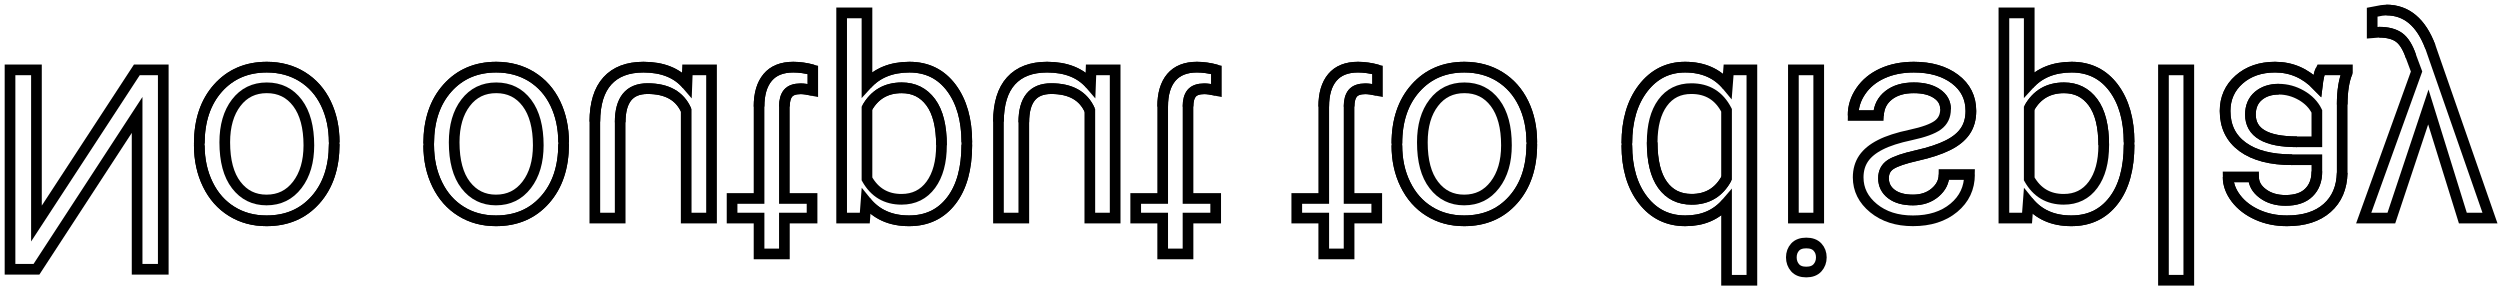
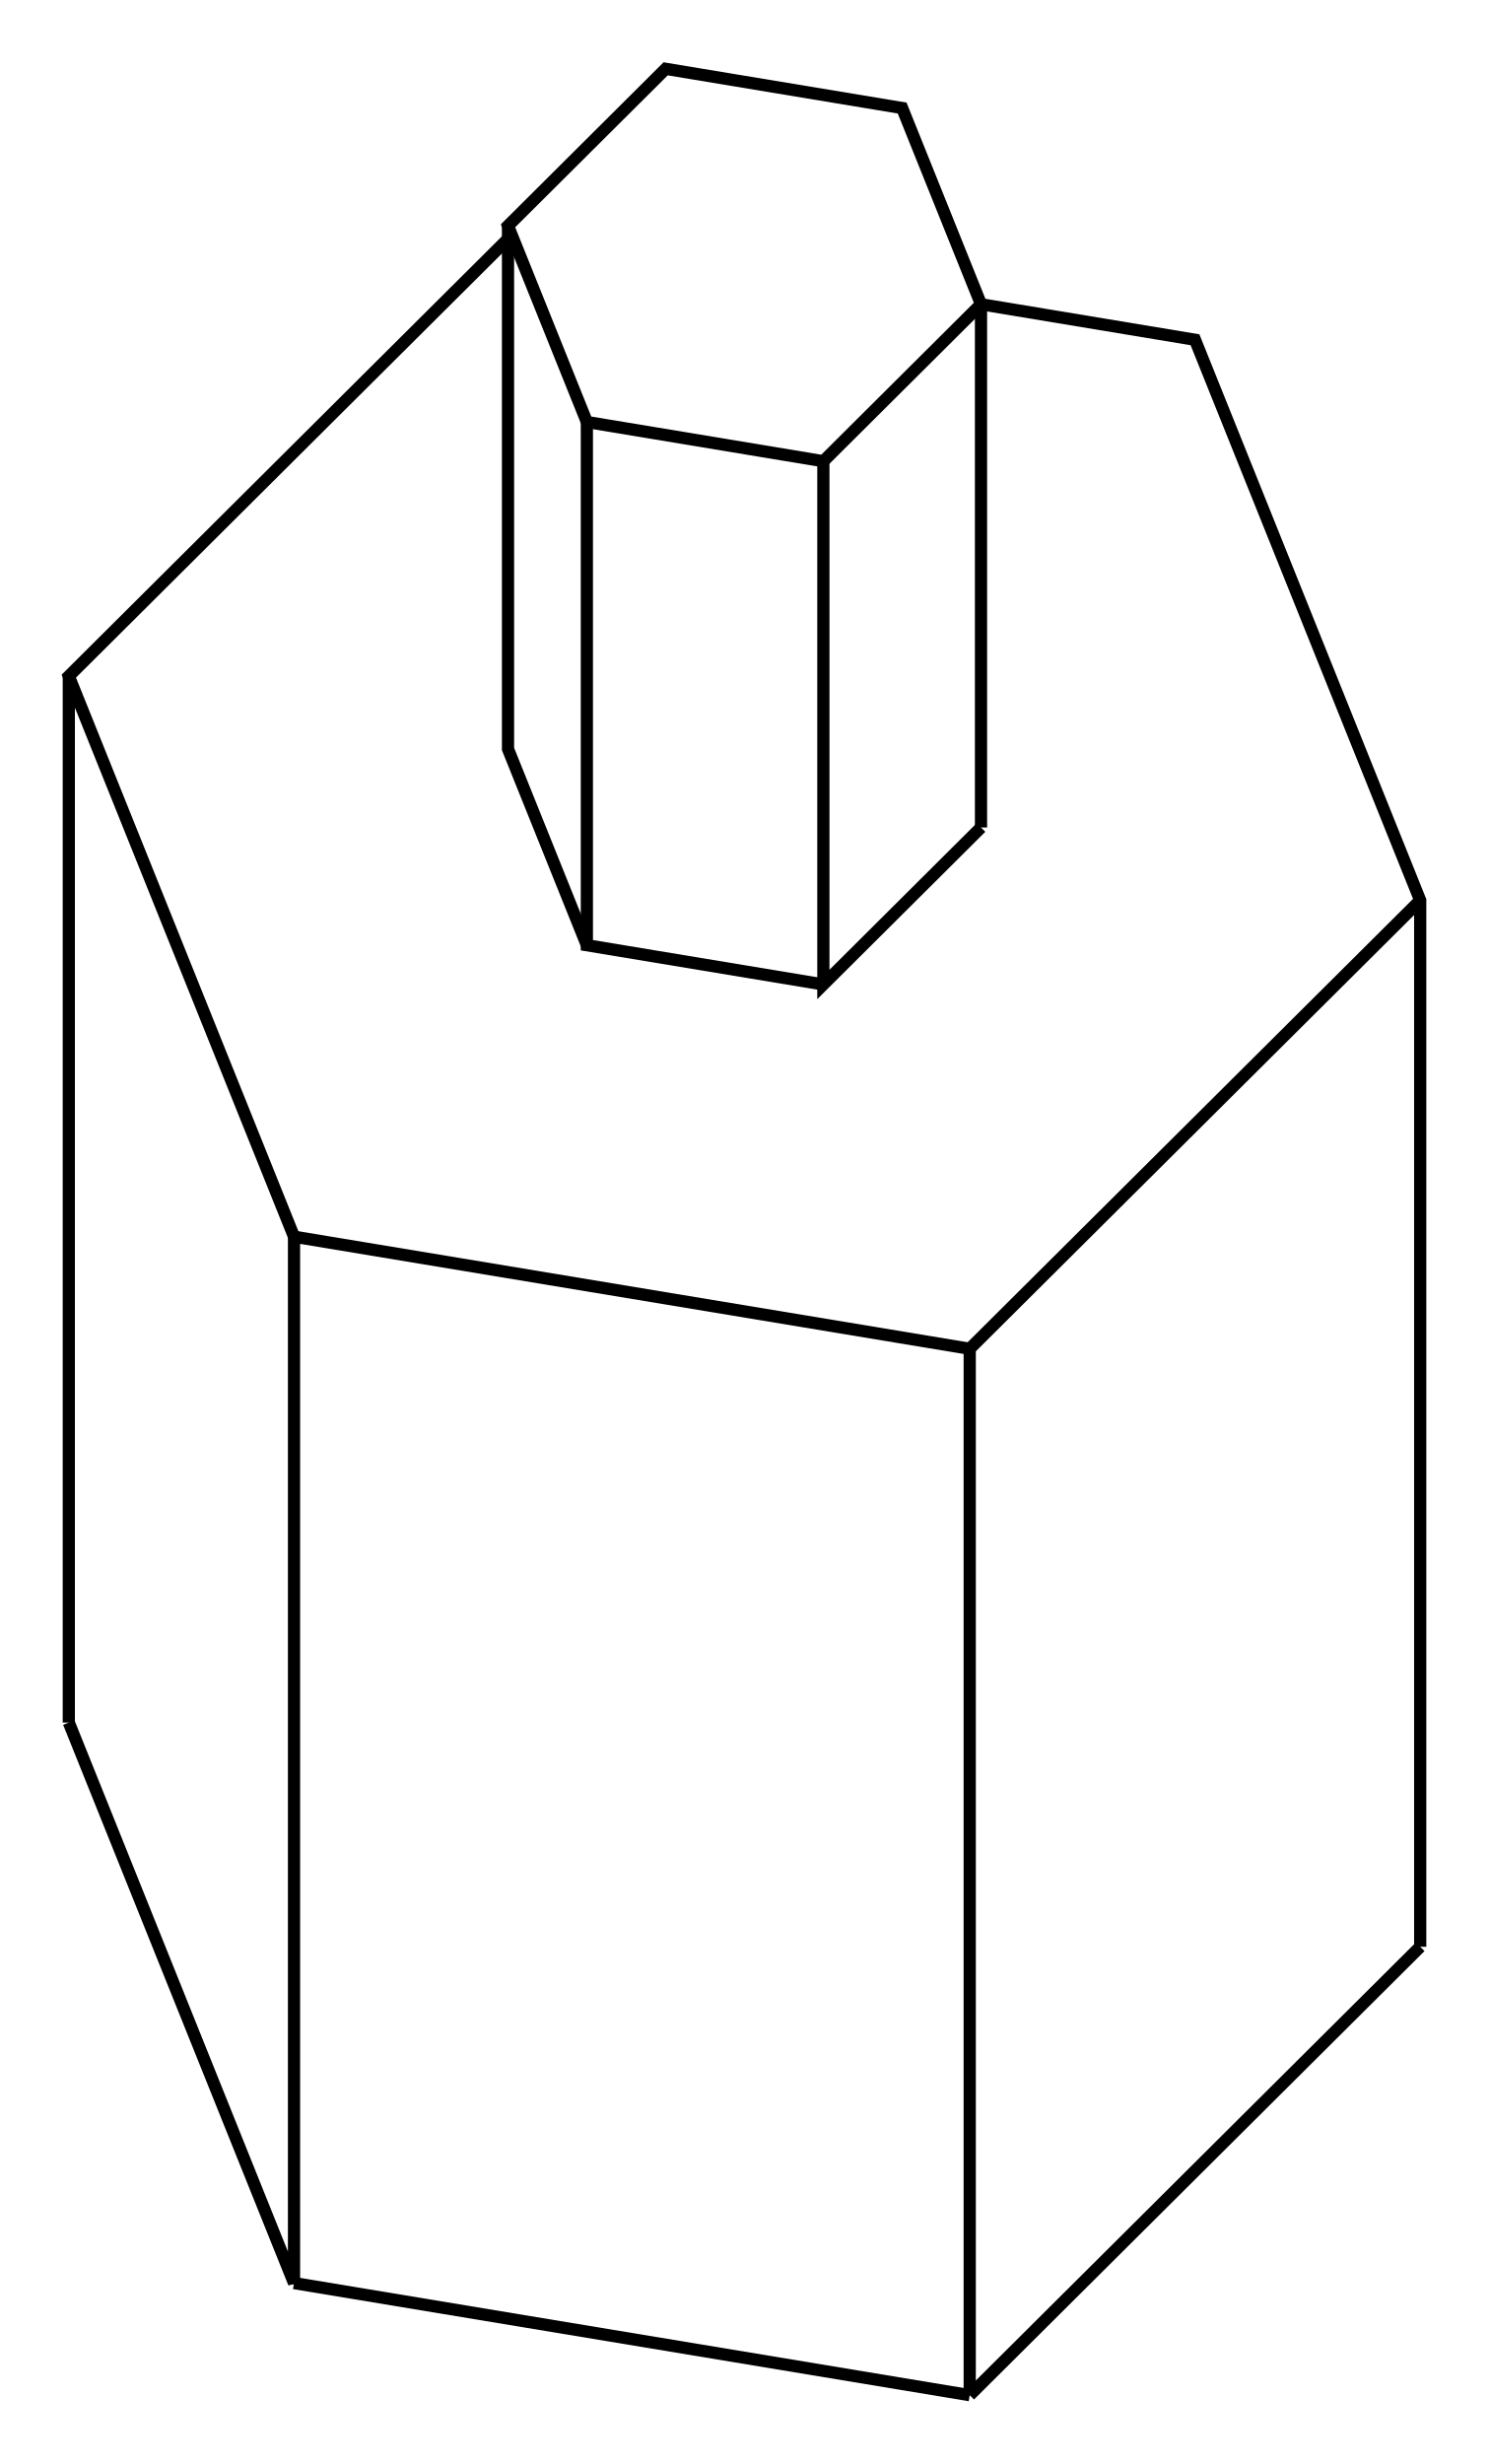
- <svg xmlns="http://www.w3.org/2000/svg" version="1.1" viewBox="1.311 -6.975 249.557 28.975" fill="none" stroke="black" stroke-width="0.6%" vector-effect="non-scaling-stroke">
-   <path d="M 17.609 19.906 L 17.609 0 L 14.971 0 L 4.949 15.34 L 4.949 0 L 2.311 0 L 2.311 19.906 L 4.949 19.906 L 14.998 4.498 L 14.998 19.906 L 17.609 19.906 Z" />
-   <path d="M 21.205 7.355 L 21.205 7.533 Q 21.21 9.71 22.06 11.443 Q 22.91 13.18 24.438 14.123 Q 25.96 15.07 27.918 15.066 Q 30.94 15.07 32.806 12.975 Q 34.67 10.88 34.672 7.41 L 34.672 7.232 Q 34.67 5.07 33.845 3.356 Q 33.02 1.64 31.479 0.684 Q 29.94 -0.27 27.945 -0.273 Q 24.94 -0.27 23.071 1.818 Q 21.21 3.91 21.205 7.355 Z" />
-   <path d="M 21.205 7.533 Q 21.21 9.71 22.06 11.443 Q 22.91 13.18 24.438 14.123 Q 25.96 15.07 27.918 15.066 Q 30.94 15.07 32.806 12.975 Q 34.67 10.88 34.672 7.41" />
-   <path d="M 34.672 7.232 Q 34.67 5.07 33.845 3.356 Q 33.02 1.64 31.479 0.684 Q 29.94 -0.27 27.945 -0.273 Q 24.94 -0.27 23.071 1.818 Q 21.21 3.91 21.205 7.355" />
-   <path d="M 23.748 7.232 Q 23.75 4.77 24.89 3.281 Q 26.03 1.79 27.945 1.791 Q 29.87 1.79 31.008 3.302 Q 32.14 4.81 32.143 7.533 Q 32.14 9.97 30.987 11.478 Q 29.83 12.99 27.918 12.988 Q 26.04 12.99 24.896 11.498 Q 23.75 10.01 23.748 7.232 Q 23.75 4.77 24.89 3.281 Q 26.03 1.79 27.945 1.791 Q 29.87 1.79 31.008 3.302 Q 32.14 4.81 32.143 7.533 Q 32.14 9.97 30.987 11.478 Q 29.83 12.99 27.918 12.988 Q 26.04 12.99 24.896 11.498 Q 23.75 10.01 23.748 7.232 Z" />
-   <path d="M 44.105 7.355 L 44.105 7.533 Q 44.11 9.71 44.96 11.443 Q 45.81 13.18 47.339 14.123 Q 48.86 15.07 50.818 15.066 Q 53.84 15.07 55.706 12.975 Q 57.57 10.88 57.572 7.41 L 57.572 7.232 Q 57.57 5.07 56.745 3.356 Q 55.92 1.64 54.38 0.684 Q 52.84 -0.27 50.846 -0.273 Q 47.84 -0.27 45.972 1.818 Q 44.11 3.91 44.105 7.355 Z" />
-   <path d="M 44.105 7.533 Q 44.11 9.71 44.96 11.443 Q 45.81 13.18 47.339 14.123 Q 48.86 15.07 50.818 15.066 Q 53.84 15.07 55.706 12.975 Q 57.57 10.88 57.572 7.41" />
-   <path d="M 57.572 7.232 Q 57.57 5.07 56.745 3.356 Q 55.92 1.64 54.38 0.684 Q 52.84 -0.27 50.846 -0.273 Q 47.84 -0.27 45.972 1.818 Q 44.11 3.91 44.105 7.355" />
-   <path d="M 46.648 7.232 Q 46.65 4.77 47.79 3.281 Q 48.93 1.79 50.846 1.791 Q 52.77 1.79 53.908 3.302 Q 55.04 4.81 55.043 7.533 Q 55.04 9.97 53.888 11.478 Q 52.73 12.99 50.818 12.988 Q 48.95 12.99 47.797 11.498 Q 46.65 10.01 46.648 7.232 Q 46.65 4.77 47.79 3.281 Q 48.93 1.79 50.846 1.791 Q 52.77 1.79 53.908 3.302 Q 55.04 4.81 55.043 7.533 Q 55.04 9.97 53.888 11.478 Q 52.73 12.99 50.818 12.988 Q 48.95 12.99 47.797 11.498 Q 46.65 10.01 46.648 7.232 Z" />
-   <path d="M 69.932 0 L 69.877 1.463 Q 68.4 -0.27 65.543 -0.273 Q 63.18 -0.27 61.94 1.101 Q 60.7 2.47 60.689 5.168 L 60.689 14.793 L 63.219 14.793 L 63.219 5.236 Q 63.22 1.87 65.953 1.873 Q 68.85 1.87 69.809 4.033 L 69.809 14.793 L 72.338 14.793 L 72.338 0 L 69.932 0 Z" />
-   <path d="M 69.877 1.463 Q 68.4 -0.27 65.543 -0.273 Q 63.18 -0.27 61.94 1.101 Q 60.7 2.47 60.689 5.168" />
-   <path d="M 63.219 5.236 Q 63.22 1.87 65.953 1.873 Q 68.85 1.87 69.809 4.033" />
-   <path d="M 77.082 18.375 L 79.611 18.375 L 79.611 14.793 L 82.373 14.793 L 82.373 12.838 L 79.611 12.838 L 79.611 3.664 Q 79.61 2.78 79.98 2.331 Q 80.35 1.89 81.238 1.887 Q 81.68 1.89 82.441 2.051 L 82.441 0 Q 81.44 -0.27 80.5 -0.273 Q 78.8 -0.27 77.943 0.752 Q 77.08 1.78 77.082 3.664 L 77.082 12.838 L 74.389 12.838 L 74.389 14.793 L 77.082 14.793 L 77.082 18.375 Z" />
-   <path d="M 79.611 3.664 Q 79.61 2.78 79.98 2.331 Q 80.35 1.89 81.238 1.887 Q 81.68 1.89 82.441 2.051" />
-   <path d="M 82.441 0 Q 81.44 -0.27 80.5 -0.273 Q 78.8 -0.27 77.943 0.752 Q 77.08 1.78 77.082 3.664" />
-   <path d="M 97.822 7.465 L 97.822 7.232 Q 97.82 3.86 96.277 1.791 Q 94.73 -0.27 92.094 -0.273 Q 89.4 -0.27 87.855 1.436 L 87.855 -5.688 L 85.326 -5.688 L 85.326 14.793 L 87.637 14.793 L 87.76 13.152 Q 89.3 15.07 92.053 15.066 Q 94.72 15.07 96.271 13.057 Q 97.82 11.05 97.822 7.465 Z" />
-   <path d="M 97.822 7.232 Q 97.82 3.86 96.277 1.791 Q 94.73 -0.27 92.094 -0.273 Q 89.4 -0.27 87.855 1.436" />
-   <path d="M 87.76 13.152 Q 89.3 15.07 92.053 15.066 Q 94.72 15.07 96.271 13.057 Q 97.82 11.05 97.822 7.465" />
-   <path d="M 95.293 7.52 Q 95.29 10.02 94.227 11.471 Q 93.16 12.92 91.301 12.92 Q 89 12.92 87.855 10.883 L 87.855 3.814 Q 88.99 1.79 91.328 1.791 Q 93.15 1.79 94.22 3.233 Q 95.29 4.68 95.293 7.52 Q 95.29 10.02 94.227 11.471 Q 93.16 12.92 91.301 12.92 Q 89 12.92 87.855 10.883" />
-   <path d="M 87.855 3.814 Q 88.99 1.79 91.328 1.791 Q 93.15 1.79 94.22 3.233 Q 95.29 4.68 95.293 7.52" />
-   <path d="M 110.223 0 L 110.168 1.463 Q 108.69 -0.27 105.834 -0.273 Q 103.47 -0.27 102.231 1.101 Q 100.99 2.47 100.98 5.168 L 100.98 14.793 L 103.51 14.793 L 103.51 5.236 Q 103.51 1.87 106.244 1.873 Q 109.14 1.87 110.1 4.033 L 110.1 14.793 L 112.629 14.793 L 112.629 0 L 110.223 0 Z" />
-   <path d="M 110.168 1.463 Q 108.69 -0.27 105.834 -0.273 Q 103.47 -0.27 102.231 1.101 Q 100.99 2.47 100.98 5.168" />
-   <path d="M 103.51 5.236 Q 103.51 1.87 106.244 1.873 Q 109.14 1.87 110.1 4.033" />
-   <path d="M 117.373 18.375 L 119.902 18.375 L 119.902 14.793 L 122.664 14.793 L 122.664 12.838 L 119.902 12.838 L 119.902 3.664 Q 119.9 2.78 120.271 2.331 Q 120.64 1.89 121.529 1.887 Q 121.97 1.89 122.732 2.051 L 122.732 0 Q 121.73 -0.27 120.791 -0.273 Q 119.1 -0.27 118.234 0.752 Q 117.37 1.78 117.373 3.664 L 117.373 12.838 L 114.68 12.838 L 114.68 14.793 L 117.373 14.793 L 117.373 18.375 Z" />
-   <path d="M 119.902 3.664 Q 119.9 2.78 120.271 2.331 Q 120.64 1.89 121.529 1.887 Q 121.97 1.89 122.732 2.051" />
-   <path d="M 122.732 0 Q 121.73 -0.27 120.791 -0.273 Q 119.1 -0.27 118.234 0.752 Q 117.37 1.78 117.373 3.664" />
-   <path d="M 133.451 18.375 L 135.98 18.375 L 135.98 14.793 L 138.742 14.793 L 138.742 12.838 L 135.98 12.838 L 135.98 3.664 Q 135.98 2.78 136.35 2.331 Q 136.72 1.89 137.607 1.887 Q 138.04 1.89 138.811 2.051 L 138.811 0 Q 137.81 -0.27 136.869 -0.273 Q 135.17 -0.27 134.312 0.752 Q 133.45 1.78 133.451 3.664 L 133.451 12.838 L 130.758 12.838 L 130.758 14.793 L 133.451 14.793 L 133.451 18.375 Z" />
-   <path d="M 135.98 3.664 Q 135.98 2.78 136.35 2.331 Q 136.72 1.89 137.607 1.887 Q 138.04 1.89 138.811 2.051" />
-   <path d="M 138.811 0 Q 137.81 -0.27 136.869 -0.273 Q 135.17 -0.27 134.312 0.752 Q 133.45 1.78 133.451 3.664" />
-   <path d="M 140.752 7.355 L 140.752 7.533 Q 140.75 9.71 141.606 11.443 Q 142.46 13.18 143.985 14.123 Q 145.51 15.07 147.465 15.066 Q 150.49 15.07 152.353 12.975 Q 154.22 10.88 154.219 7.41 L 154.219 7.232 Q 154.22 5.07 153.392 3.356 Q 152.56 1.64 151.026 0.684 Q 149.49 -0.27 147.492 -0.273 Q 144.48 -0.27 142.618 1.818 Q 140.75 3.91 140.752 7.355 Z" />
-   <path d="M 140.752 7.533 Q 140.75 9.71 141.606 11.443 Q 142.46 13.18 143.985 14.123 Q 145.51 15.07 147.465 15.066 Q 150.49 15.07 152.353 12.975 Q 154.22 10.88 154.219 7.41" />
-   <path d="M 154.219 7.232 Q 154.22 5.07 153.392 3.356 Q 152.56 1.64 151.026 0.684 Q 149.49 -0.27 147.492 -0.273 Q 144.48 -0.27 142.618 1.818 Q 140.75 3.91 140.752 7.355" />
-   <path d="M 143.295 7.232 Q 143.29 4.77 144.437 3.281 Q 145.58 1.79 147.492 1.791 Q 149.42 1.79 150.555 3.302 Q 151.69 4.81 151.689 7.533 Q 151.69 9.97 150.534 11.478 Q 149.38 12.99 147.465 12.988 Q 145.59 12.99 144.443 11.498 Q 143.29 10.01 143.295 7.232 Q 143.29 4.77 144.437 3.281 Q 145.58 1.79 147.492 1.791 Q 149.42 1.79 150.555 3.302 Q 151.69 4.81 151.689 7.533 Q 151.69 9.97 150.534 11.478 Q 149.38 12.99 147.465 12.988 Q 145.59 12.99 144.443 11.498 Q 143.29 10.01 143.295 7.232 Z" />
-   <path d="M 163.707 7.328 L 163.707 7.52 Q 163.71 10.92 165.32 12.995 Q 166.93 15.07 169.545 15.066 Q 172.14 15.07 173.66 13.289 L 173.66 21 L 176.189 21 L 176.189 0 L 173.865 0 L 173.742 1.586 Q 172.22 -0.27 169.518 -0.273 Q 166.95 -0.27 165.327 1.832 Q 163.71 3.94 163.707 7.328 Z" />
-   <path d="M 163.707 7.52 Q 163.71 10.92 165.32 12.995 Q 166.93 15.07 169.545 15.066 Q 172.14 15.07 173.66 13.289" />
-   <path d="M 173.742 1.586 Q 172.22 -0.27 169.518 -0.273 Q 166.95 -0.27 165.327 1.832 Q 163.71 3.94 163.707 7.328" />
-   <path d="M 166.236 7.232 Q 166.24 4.72 167.275 3.295 Q 168.31 1.87 170.146 1.873 Q 172.55 1.87 173.66 4.033 L 173.66 10.828 Q 172.53 12.92 170.174 12.92 Q 168.31 12.92 167.275 11.484 Q 166.24 10.05 166.236 7.232 Q 166.24 4.72 167.275 3.295 Q 168.31 1.87 170.146 1.873 Q 172.55 1.87 173.66 4.033" />
-   <path d="M 173.66 10.828 Q 172.53 12.92 170.174 12.92 Q 168.31 12.92 167.275 11.484 Q 166.24 10.05 166.236 7.232" />
-   <path d="M 182.861 14.793 L 182.861 0 L 180.332 0 L 180.332 14.793 L 182.861 14.793 Z" />
-   <path d="M 180.127 18.717 Q 180.13 19.33 180.503 19.756 Q 180.88 20.18 181.617 20.18 Q 182.36 20.18 182.738 19.756 Q 183.12 19.33 183.121 18.717 Q 183.12 18.1 182.738 17.691 Q 182.36 17.28 181.617 17.281 Q 180.88 17.28 180.503 17.691 Q 180.13 18.1 180.127 18.717 Q 180.13 19.33 180.503 19.756 Q 180.88 20.18 181.617 20.18 Q 182.36 20.18 182.738 19.756 Q 183.12 19.33 183.121 18.717 Q 183.12 18.1 182.738 17.691 Q 182.36 17.28 181.617 17.281 Q 180.88 17.28 180.503 17.691 Q 180.13 18.1 180.127 18.717 Z" />
-   <path d="M 195.521 3.924 Q 195.52 4.95 194.749 5.517 Q 193.98 6.08 192.056 6.494 Q 190.13 6.9 189.007 7.479 Q 187.88 8.05 187.339 8.846 Q 186.8 9.64 186.799 10.732 Q 186.8 12.55 188.337 13.809 Q 189.88 15.07 192.268 15.066 Q 194.78 15.07 196.349 13.768 Q 197.91 12.47 197.914 10.445 L 195.371 10.445 Q 195.37 11.48 194.489 12.236 Q 193.61 12.99 192.268 12.988 Q 190.89 12.99 190.107 12.387 Q 189.33 11.79 189.328 10.814 Q 189.33 9.9 190.053 9.434 Q 190.78 8.97 192.671 8.545 Q 194.56 8.12 195.74 7.533 Q 196.92 6.95 197.483 6.118 Q 198.05 5.29 198.051 4.102 Q 198.05 2.12 196.465 0.923 Q 194.88 -0.27 192.35 -0.273 Q 190.57 -0.27 189.205 0.355 Q 187.84 0.98 187.065 2.112 Q 186.29 3.24 186.293 4.553 L 188.822 4.553 Q 188.89 3.28 189.841 2.536 Q 190.79 1.79 192.35 1.791 Q 193.79 1.79 194.653 2.372 Q 195.52 2.95 195.521 3.924 Q 195.52 4.95 194.749 5.517 Q 193.98 6.08 192.056 6.494 Q 190.13 6.9 189.007 7.479 Q 187.88 8.05 187.339 8.846 Q 186.8 9.64 186.799 10.732 Q 186.8 12.55 188.337 13.809 Q 189.88 15.07 192.268 15.066 Q 194.78 15.07 196.349 13.768 Q 197.91 12.47 197.914 10.445" />
-   <path d="M 195.371 10.445 Q 195.37 11.48 194.489 12.236 Q 193.61 12.99 192.268 12.988 Q 190.89 12.99 190.107 12.387 Q 189.33 11.79 189.328 10.814 Q 189.33 9.9 190.053 9.434 Q 190.78 8.97 192.671 8.545 Q 194.56 8.12 195.74 7.533 Q 196.92 6.95 197.483 6.118 Q 198.05 5.29 198.051 4.102 Q 198.05 2.12 196.465 0.923 Q 194.88 -0.27 192.35 -0.273 Q 190.57 -0.27 189.205 0.355 Q 187.84 0.98 187.065 2.112 Q 186.29 3.24 186.293 4.553" />
-   <path d="M 188.822 4.553 Q 188.89 3.28 189.841 2.536 Q 190.79 1.79 192.35 1.791 Q 193.79 1.79 194.653 2.372 Q 195.52 2.95 195.521 3.924" />
-   <path d="M 213.842 7.465 L 213.842 7.232 Q 213.84 3.86 212.297 1.791 Q 210.75 -0.27 208.113 -0.273 Q 205.42 -0.27 203.875 1.436 L 203.875 -5.688 L 201.346 -5.688 L 201.346 14.793 L 203.656 14.793 L 203.779 13.152 Q 205.32 15.07 208.072 15.066 Q 210.74 15.07 212.29 13.057 Q 213.84 11.05 213.842 7.465 Z" />
-   <path d="M 213.842 7.232 Q 213.84 3.86 212.297 1.791 Q 210.75 -0.27 208.113 -0.273 Q 205.42 -0.27 203.875 1.436" />
-   <path d="M 203.779 13.152 Q 205.32 15.07 208.072 15.066 Q 210.74 15.07 212.29 13.057 Q 213.84 11.05 213.842 7.465" />
-   <path d="M 211.312 7.52 Q 211.31 10.02 210.246 11.471 Q 209.18 12.92 207.32 12.92 Q 205.02 12.92 203.875 10.883 L 203.875 3.814 Q 205.01 1.79 207.348 1.791 Q 209.17 1.79 210.239 3.233 Q 211.31 4.68 211.312 7.52 Q 211.31 10.02 210.246 11.471 Q 209.18 12.92 207.32 12.92 Q 205.02 12.92 203.875 10.883" />
-   <path d="M 203.875 3.814 Q 205.01 1.79 207.348 1.791 Q 209.17 1.79 210.239 3.233 Q 211.31 4.68 211.312 7.52" />
-   <path d="M 219.803 21 L 219.803 0 L 217.273 0 L 217.273 21 L 219.803 21 Z" />
-   <path d="M 235.635 0 L 232.982 0 Q 232.76 0.44 232.627 1.559 Q 230.86 -0.27 228.416 -0.273 Q 226.23 -0.27 224.827 0.964 Q 223.43 2.2 223.426 4.102 Q 223.43 6.41 225.183 7.69 Q 226.94 8.97 230.125 8.969 L 232.586 8.969 L 232.586 10.131 Q 232.59 11.46 231.793 12.243 Q 231 13.03 229.455 13.029 Q 228.1 13.03 227.186 12.346 Q 226.27 11.66 226.27 10.691 L 223.727 10.691 Q 223.73 11.8 224.513 12.831 Q 225.3 13.86 226.646 14.465 Q 227.99 15.07 229.605 15.066 Q 232.16 15.07 233.611 13.788 Q 235.06 12.51 235.115 10.268 L 235.115 3.459 Q 235.12 1.42 235.635 0.219 L 235.635 0 Z" />
-   <path d="M 232.982 0 Q 232.76 0.44 232.627 1.559 Q 230.86 -0.27 228.416 -0.273 Q 226.23 -0.27 224.827 0.964 Q 223.43 2.2 223.426 4.102 Q 223.43 6.41 225.183 7.69 Q 226.94 8.97 230.125 8.969" />
-   <path d="M 232.586 10.131 Q 232.59 11.46 231.793 12.243 Q 231 13.03 229.455 13.029 Q 228.1 13.03 227.186 12.346 Q 226.27 11.66 226.27 10.691" />
-   <path d="M 223.727 10.691 Q 223.73 11.8 224.513 12.831 Q 225.3 13.86 226.646 14.465 Q 227.99 15.07 229.605 15.066 Q 232.16 15.07 233.611 13.788 Q 235.06 12.51 235.115 10.268" />
-   <path d="M 235.115 3.459 Q 235.12 1.42 235.635 0.219" />
-   <path d="M 228.785 1.928 Q 229.97 1.93 231.041 2.543 Q 232.11 3.16 232.586 4.143 L 232.586 7.178 L 230.604 7.178 Q 225.96 7.18 225.955 4.457 Q 225.96 3.27 226.748 2.598 Q 227.54 1.93 228.785 1.928 Q 229.97 1.93 231.041 2.543 Q 232.11 3.16 232.586 4.143" />
-   <path d="M 230.604 7.178 Q 225.96 7.18 225.955 4.457 Q 225.96 3.27 226.748 2.598 Q 227.54 1.93 228.785 1.928" />
-   <path d="M 240.023 14.793 L 243.715 3.705 L 247.16 14.793 L 249.867 14.793 L 243.92 -2.283 Q 242.54 -5.97 239.531 -5.975 L 239.053 -5.934 L 238.109 -5.756 L 238.109 -3.705 L 238.793 -3.76 Q 240.08 -3.76 240.796 -3.24 Q 241.51 -2.72 241.979 -1.34 L 242.539 0.164 L 237.262 14.793 L 240.023 14.793 Z" />
-   <path d="M 243.92 -2.283 Q 242.54 -5.97 239.531 -5.975" />
-   <path d="M 238.793 -3.76 Q 240.08 -3.76 240.796 -3.24 Q 241.51 -2.72 241.979 -1.34" />
+ <svg xmlns="http://www.w3.org/2000/svg" version="1.1" viewBox="-10.82 -15.255 21.64 35.804" fill="none" stroke="black" stroke-width="0.6%" vector-effect="non-scaling-stroke">
+   <path d="M 9.82 13.033 L 9.82 -2.172 L 6.547 -10.318 L 3.437 -10.834 L 2.291 -13.685 L -1.146 -14.255 L -3.437 -11.974 L -2.291 -9.123 L 1.146 -8.553 L 3.437 -10.834" />
+   <path d="M 3.273 19.549 L 3.273 4.344 L 9.82 -2.172" />
+   <path d="M 3.273 19.549 L 9.82 13.033" />
+   <path d="M -9.82 9.775 L -6.547 17.92 L -6.547 2.715 L 3.273 4.344" />
+   <path d="M -6.547 17.92 L 3.273 19.549" />
+   <path d="M -3.437 -11.784 L -9.82 -5.43 L -6.547 2.715" />
+   <path d="M -2.291 -1.52 L -3.437 -4.371 L -3.437 -11.974" />
+   <path d="M 1.146 -0.95 L -2.291 -1.52 L -2.291 -9.123" />
+   <path d="M 3.437 -3.231 L 1.146 -0.95 L 1.146 -8.553" />
+   <path d="M -9.82 9.775 L -9.82 -5.43" />
+   <path d="M 3.437 -3.231 L 3.437 -10.834" />
</svg>
